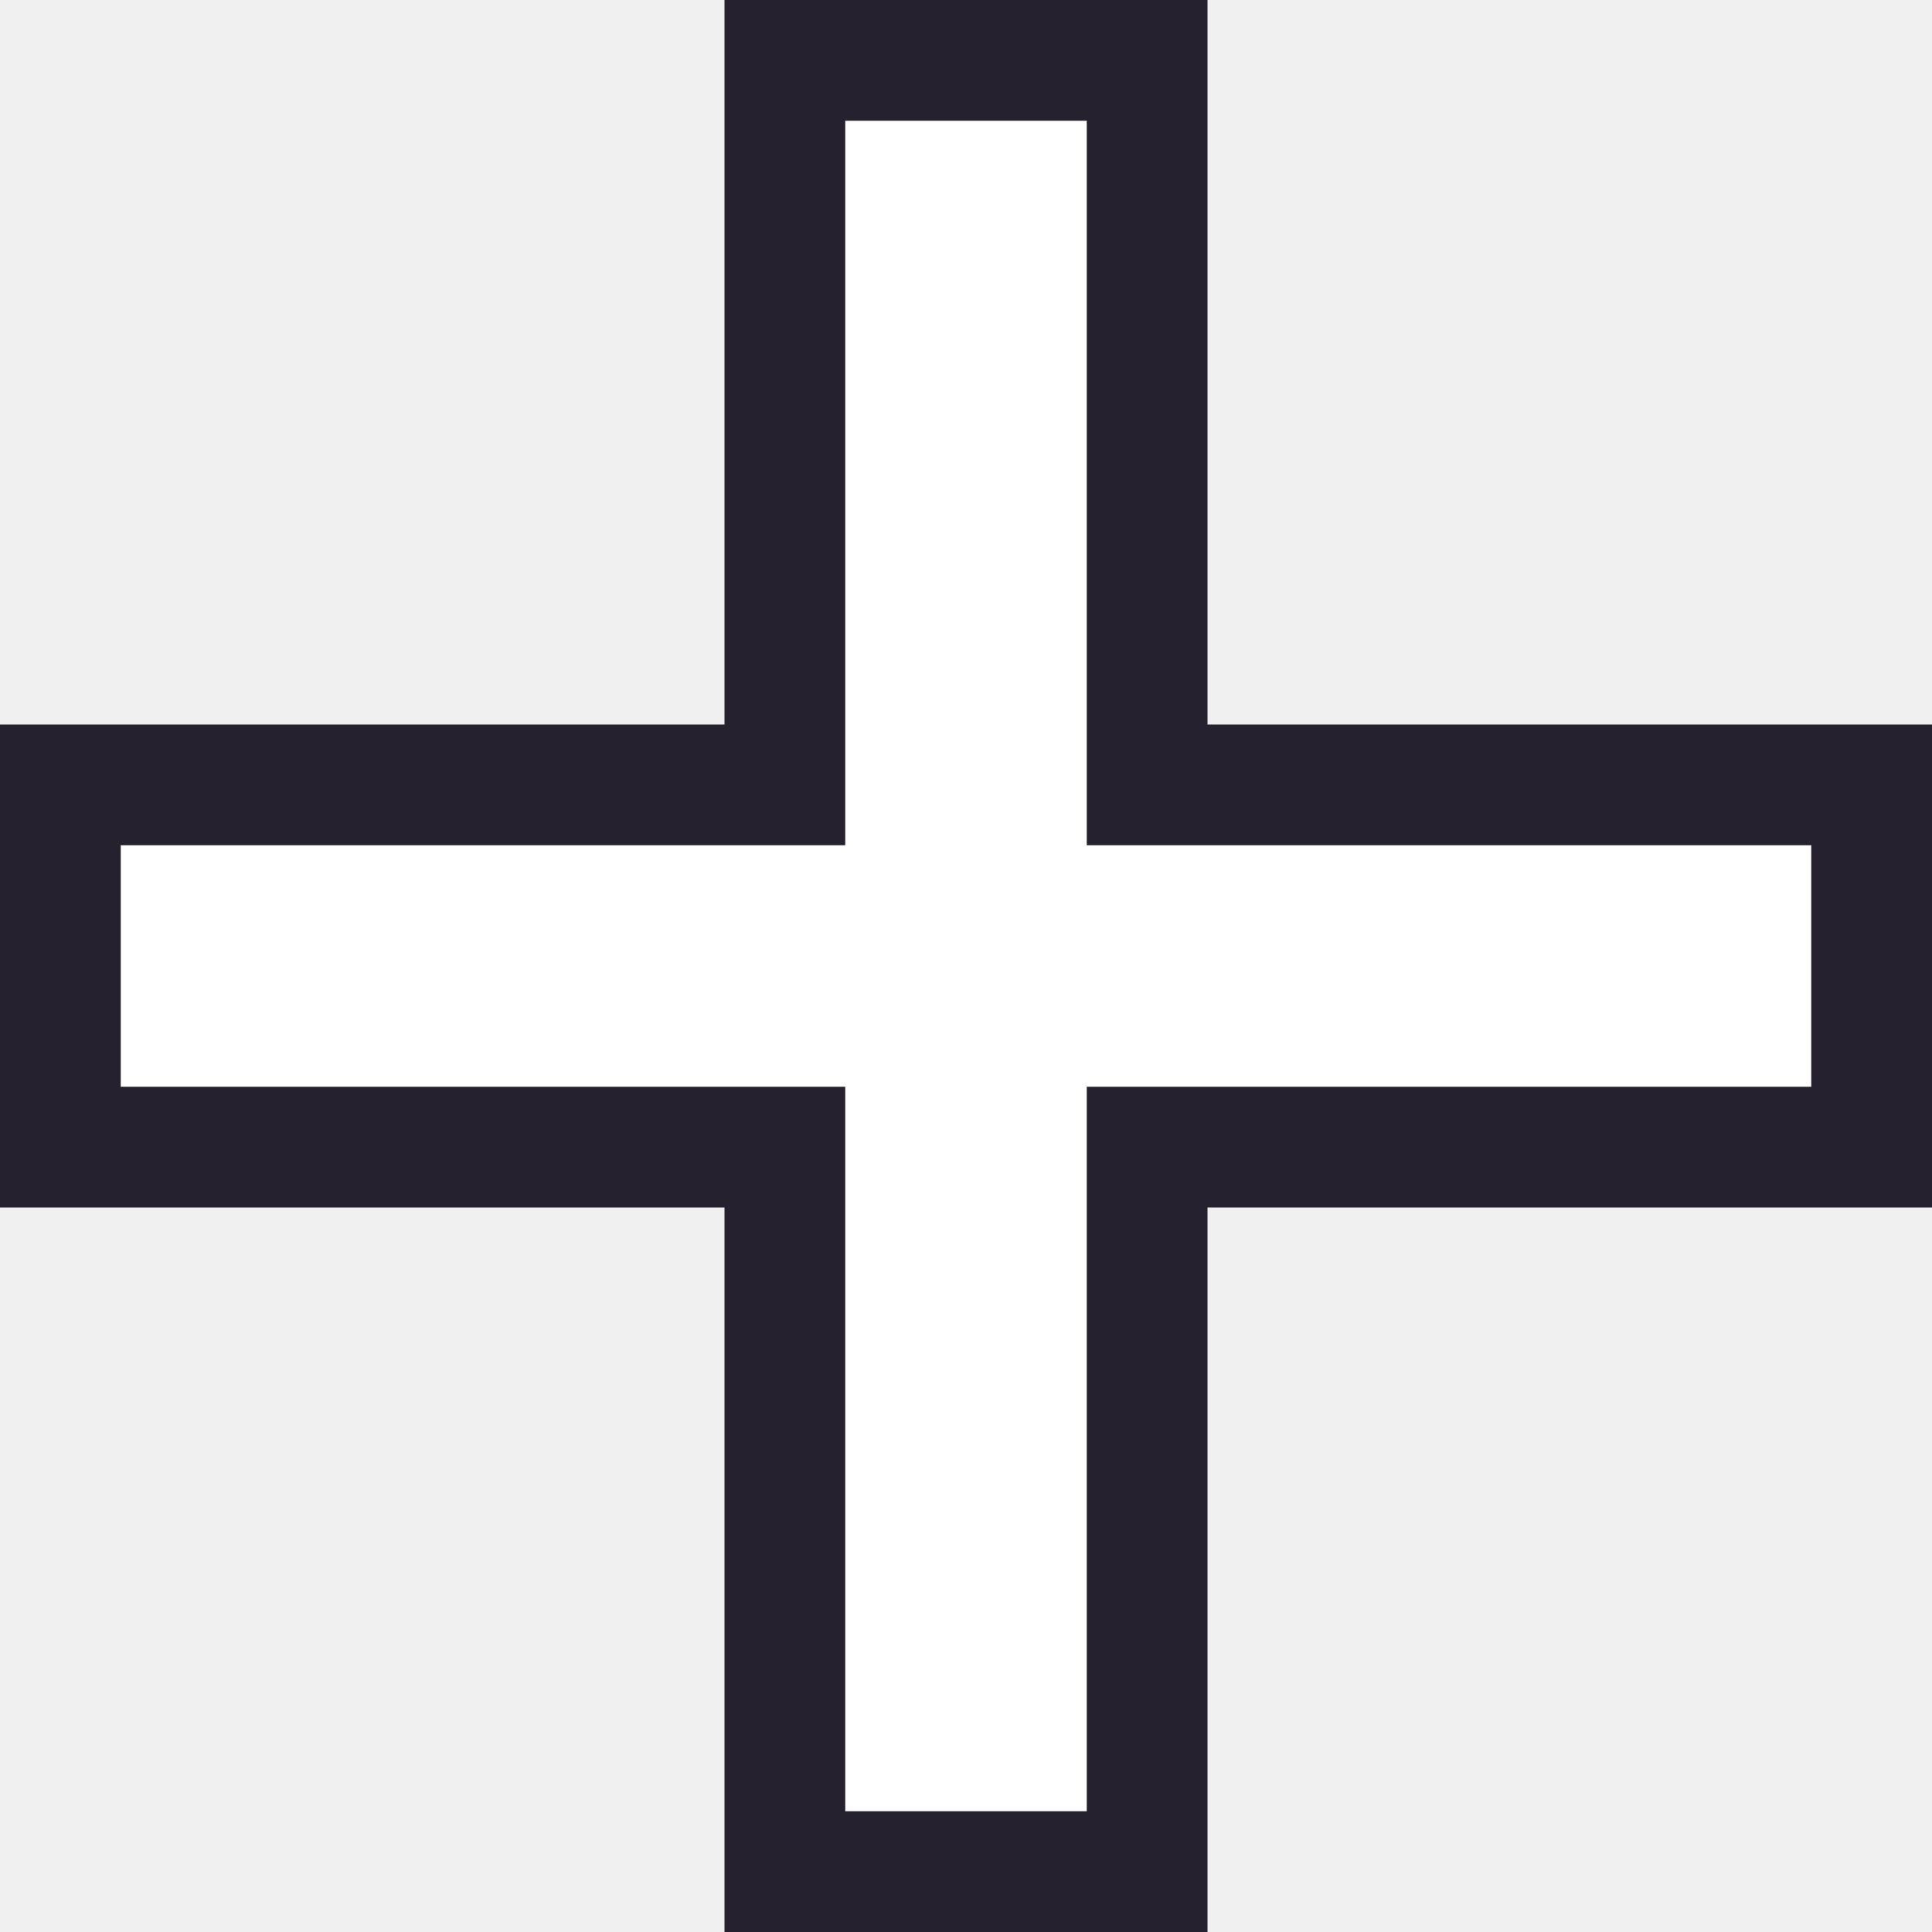
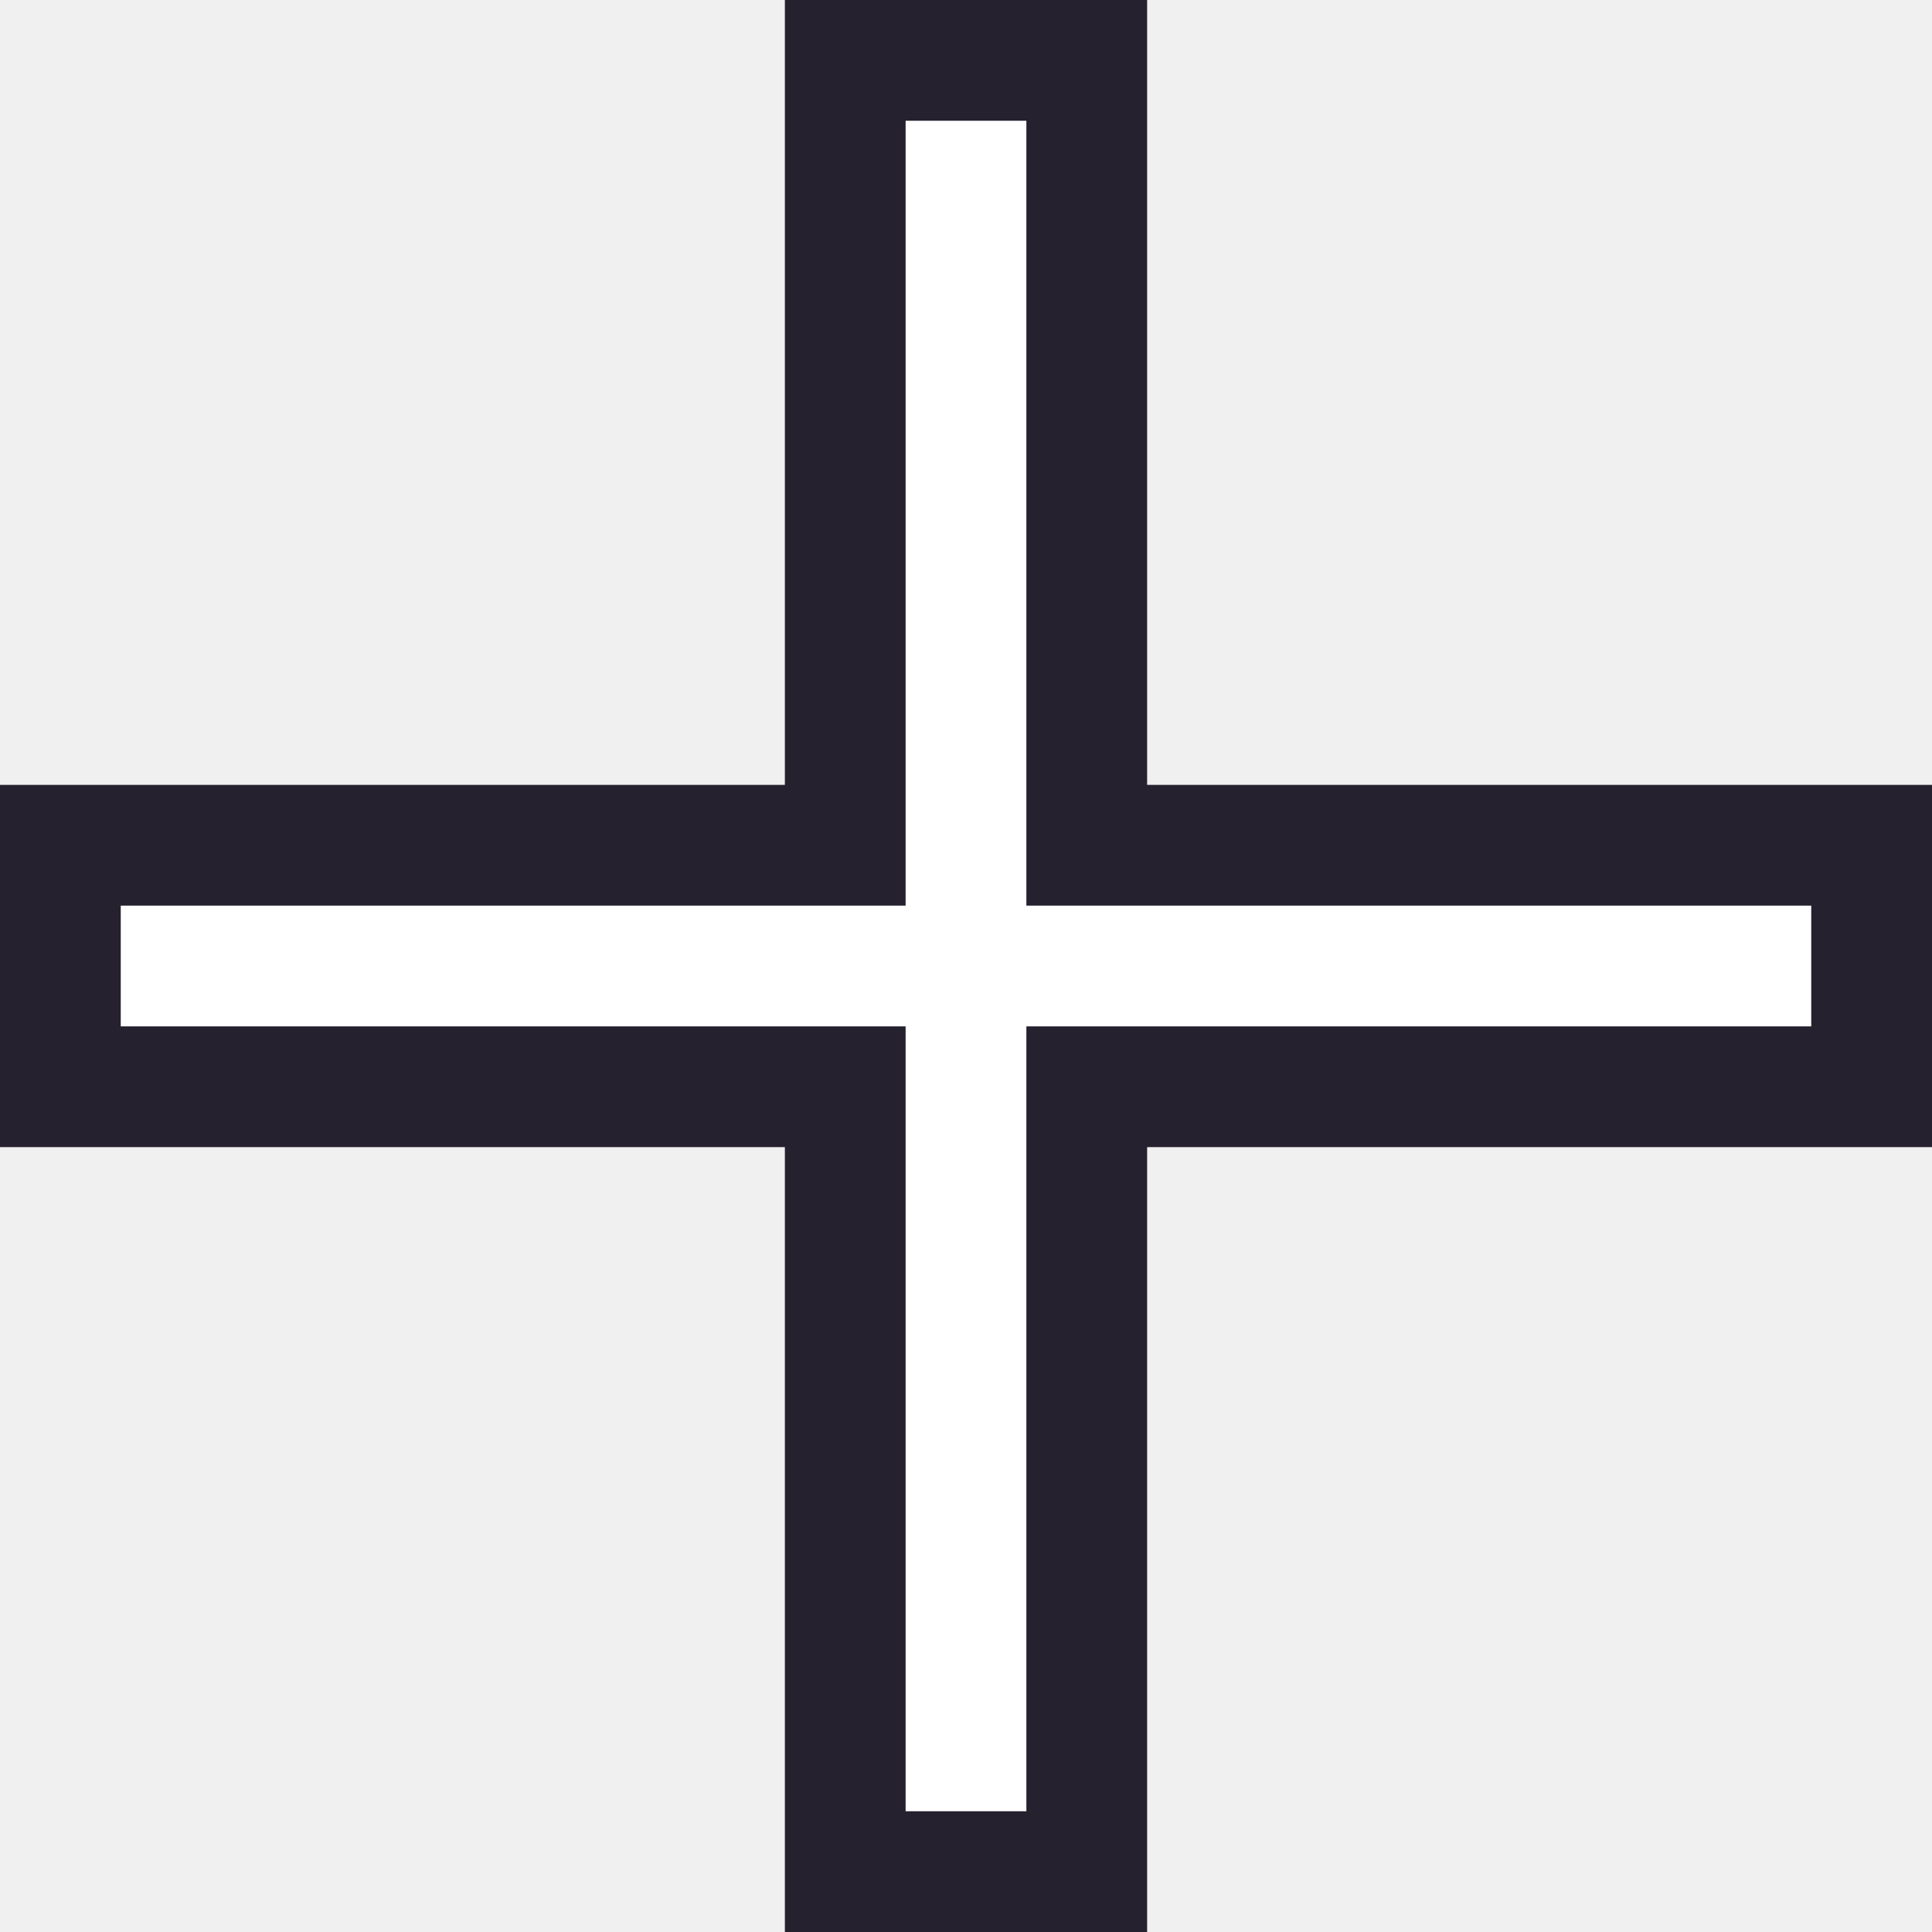
<svg xmlns="http://www.w3.org/2000/svg" version="1.1" id="Layer_1" x="0px" y="0px" viewBox="0 0 16 16" style="enable-background:new 0 0 16 16;" xml:space="preserve">
  <style type="text/css">
	.st0{fill:#25212E;}
	.st1{fill:#FFFFFF;}
</style>
-   <polygon class="st0" points="16,6 10,6 10,0 6,0 6,6 0,6 0,10 6,10 6,16 10,16 10,10 16,10 " />
-   <polygon class="st1" points="15,7 9,7 9,1 7,1 7,7 1,7 1,9 7,9 7,15 9,15 9,9 15,9 " />
+   <polygon class="st0" points="16,6.5 9.5,6.5 9.5,0 6.5,0 6.5,6.5 0,6.5 0,9.5 6.5,9.5 6.5,16 9.5,16 9.5,9.5 16,9.5 " />
+   <polygon class="st1" points="15,7.5 8.5,7.5 8.5,1 7.5,1 7.5,7.5 1,7.5 1,8.5 7.5,8.5 7.5,15 8.5,15 8.5,8.5 15,8.5 " />
</svg>
